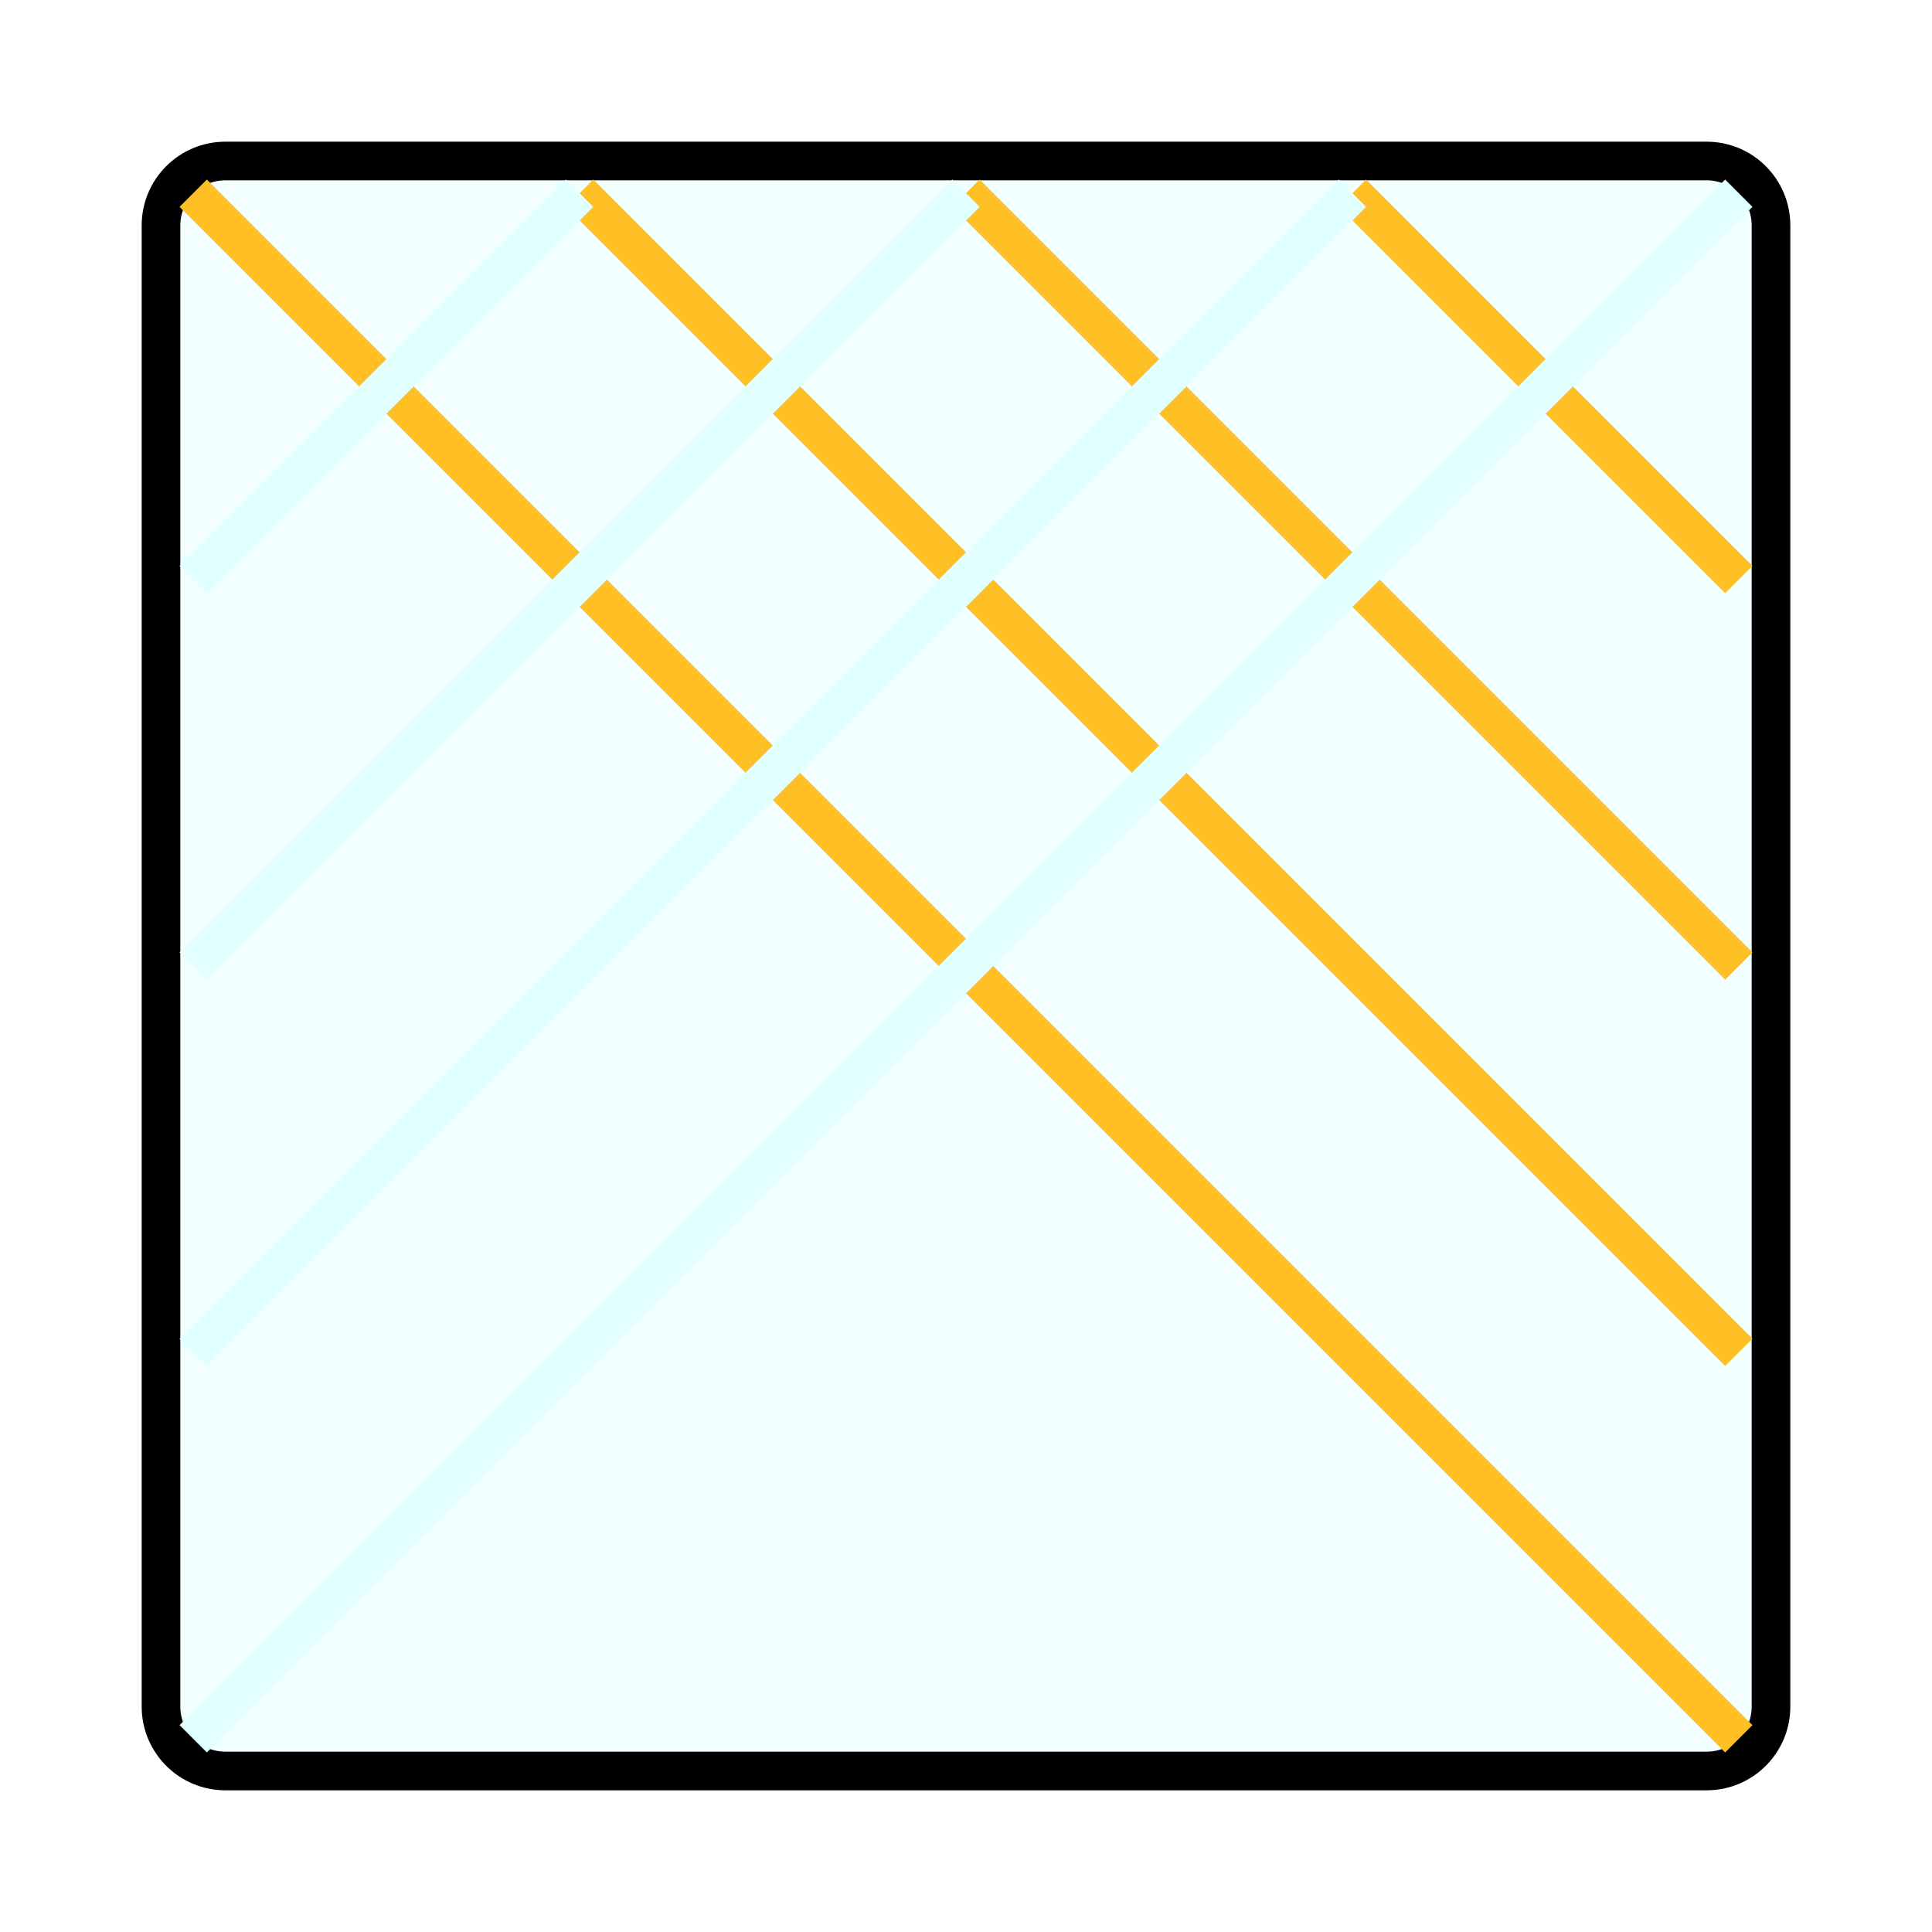
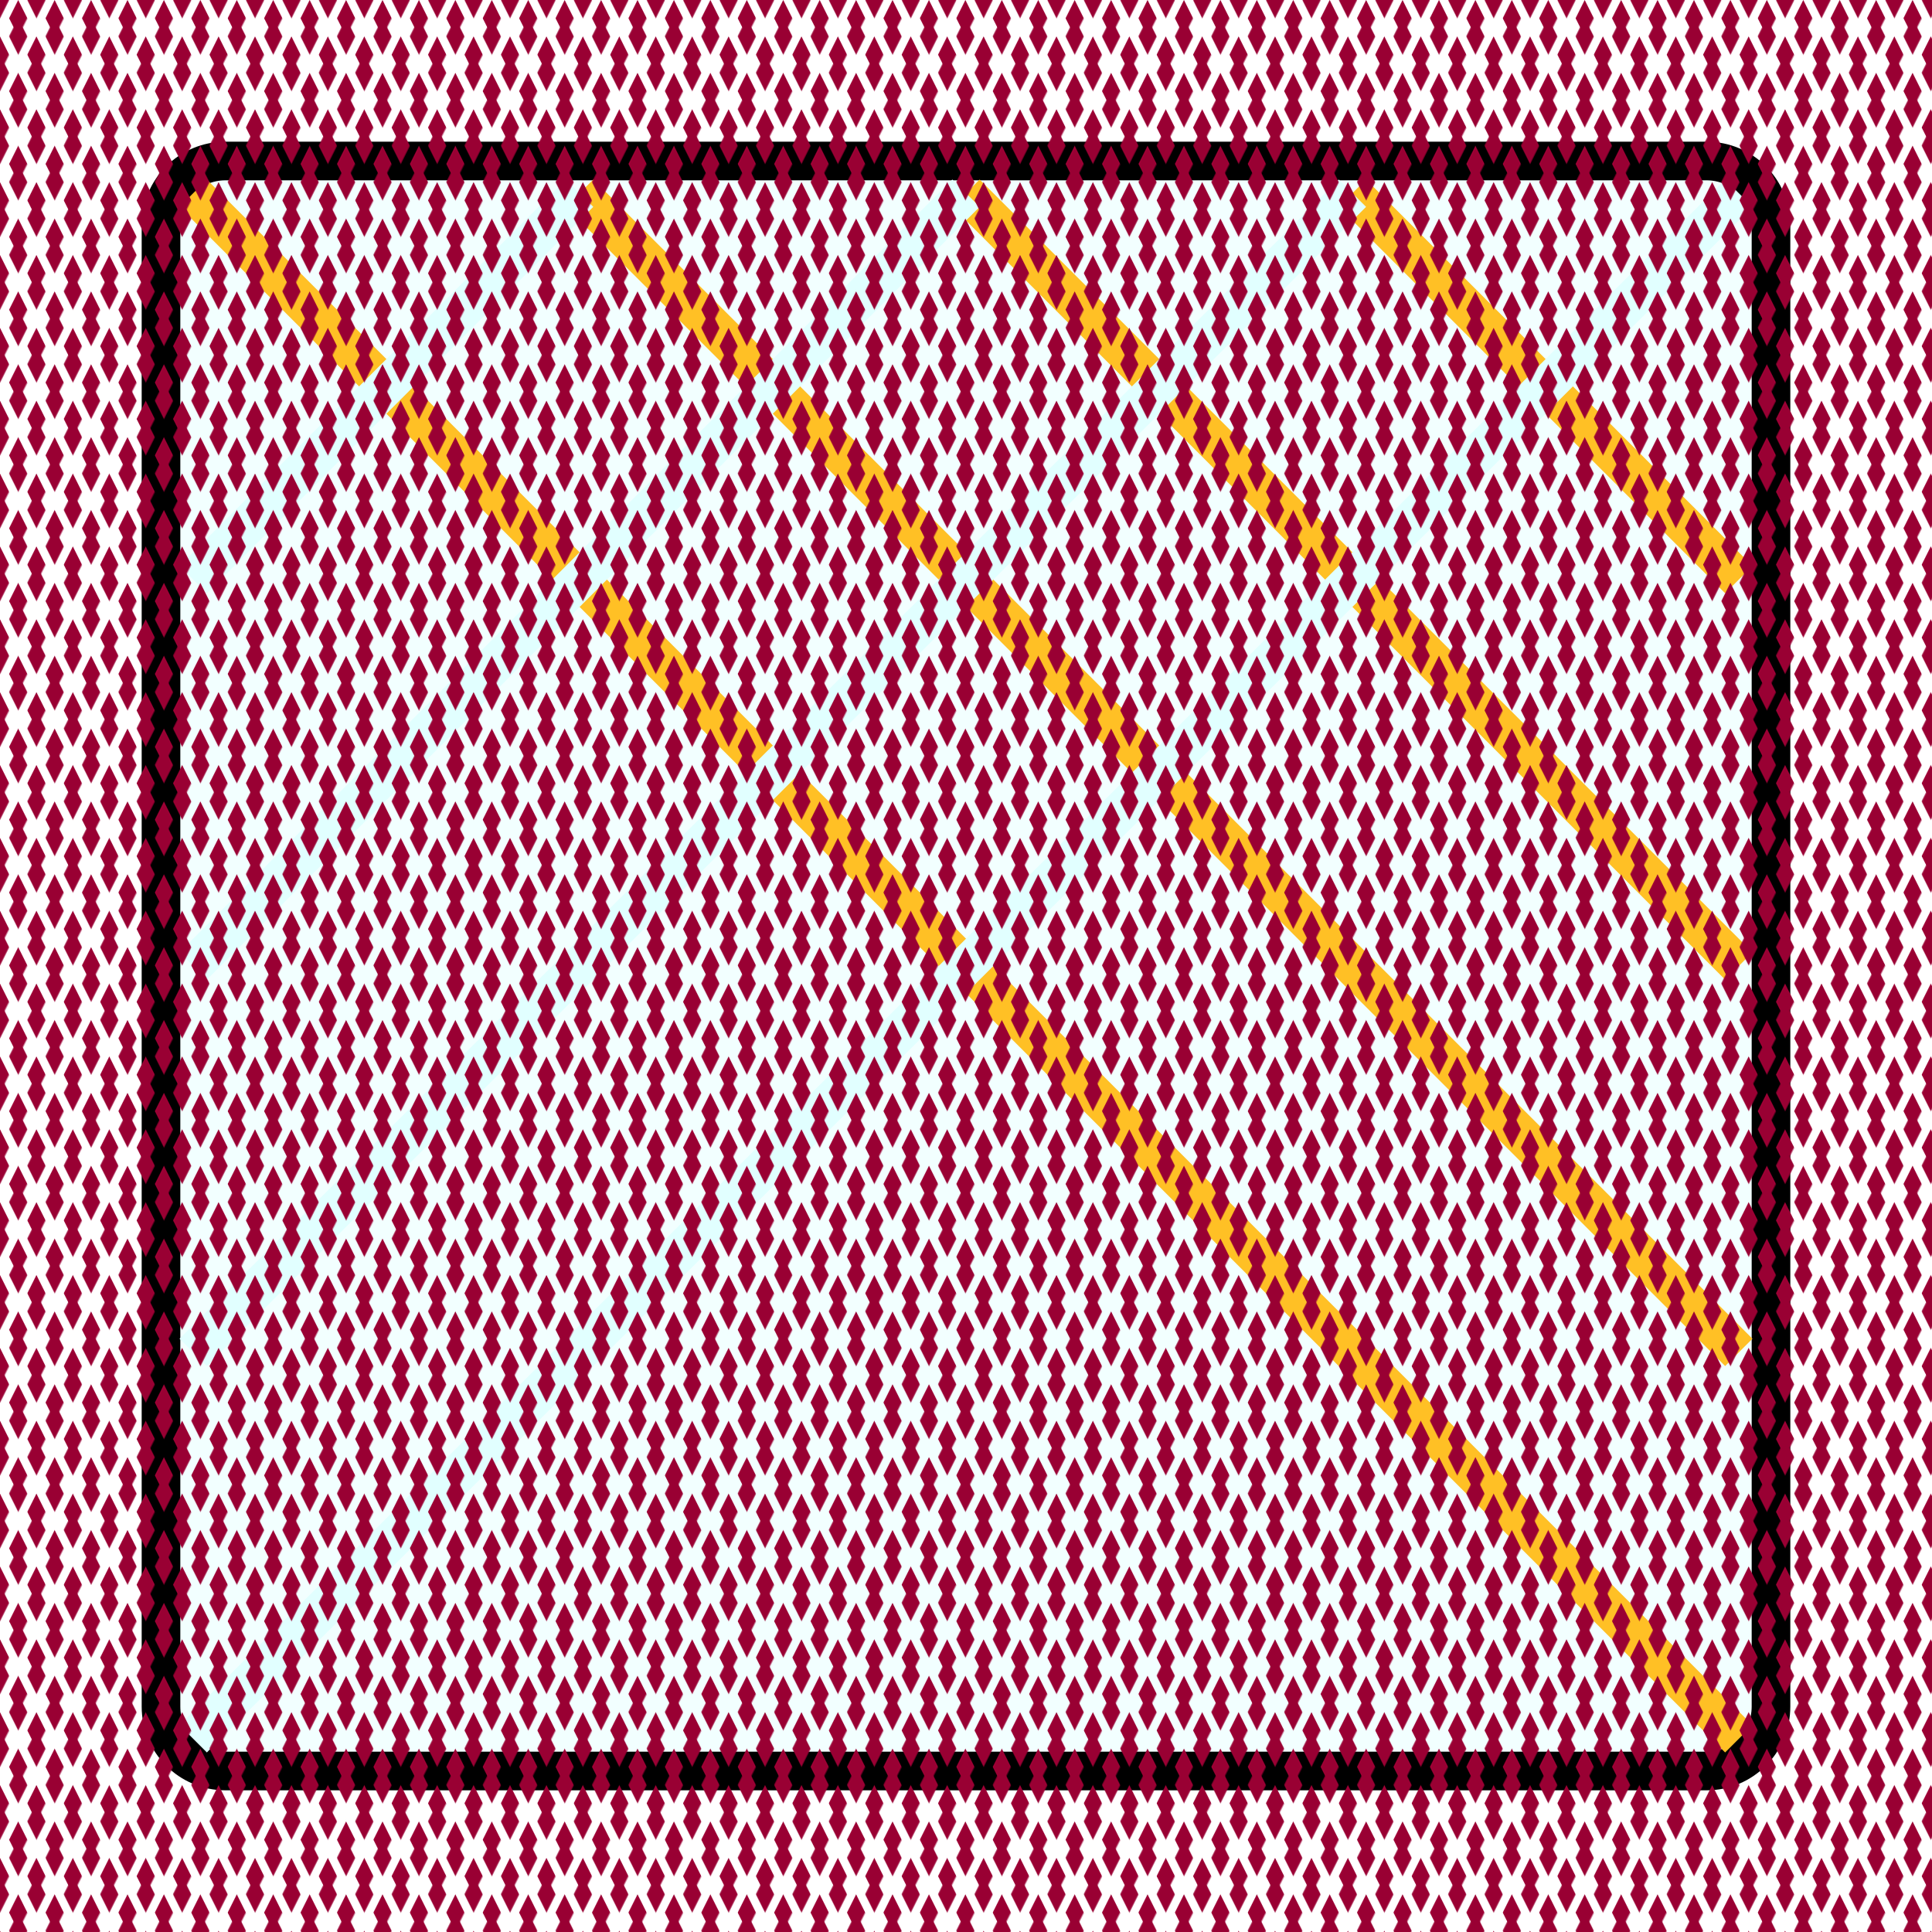
<svg xmlns="http://www.w3.org/2000/svg" height="300" width="300">
  <a id="bars">
    <rect x="25" y="25" rx="10" ry="10" width="250" height="250" fill="rgb(224,255,255)" fill-opacity="0.4" stroke=" black" stroke-width="6" />
    <path d="M 30 30 l 240 240" stroke="rgb(255,192,037)" stroke-width="6" />
    <path d="M 90 30 l 180 180" stroke="rgb(255,192,037)" stroke-width="6" />
    <path d="M 150 30 l 120 120" stroke="rgb(255,192,037)" stroke-width="6" />
    <path d="M 210 30 l 60 60" stroke="rgb(255,192,037)" stroke-width="6" />
    <path d="M 270 30 l -240 240" stroke="rgb(225,255,255)" stroke-width="6" />
    <path d="M 210 30 l -180 180" stroke="rgb(225,255,255)" stroke-width="6" />
    <path d="M 150 30 l -120 120" stroke="rgb(225,255,255)" stroke-width="6" />
    <path d="M 90 30 l -60 60" stroke="rgb(225,255,255)" stroke-width="6" />
  </a>
+   <g id="Card-Back">
+     <defs>
+       <pattern id="m" x="2" y="2" width="4" height="4" patternTransform="scale(1,2) rotate(45)" patternUnits="userSpaceOnUse">
+         <rect id="square" width="2" height="2" fill="#990033" />
+         <use href="#square" transform="translate(1,1)" />
+       </pattern>
+       <rect id="motiv" width="100%" height="100%" fill="url(#m)" />
+     </defs>
+     <use href="#motiv" x="0%" y="0%" />
+   </g>
</svg>
